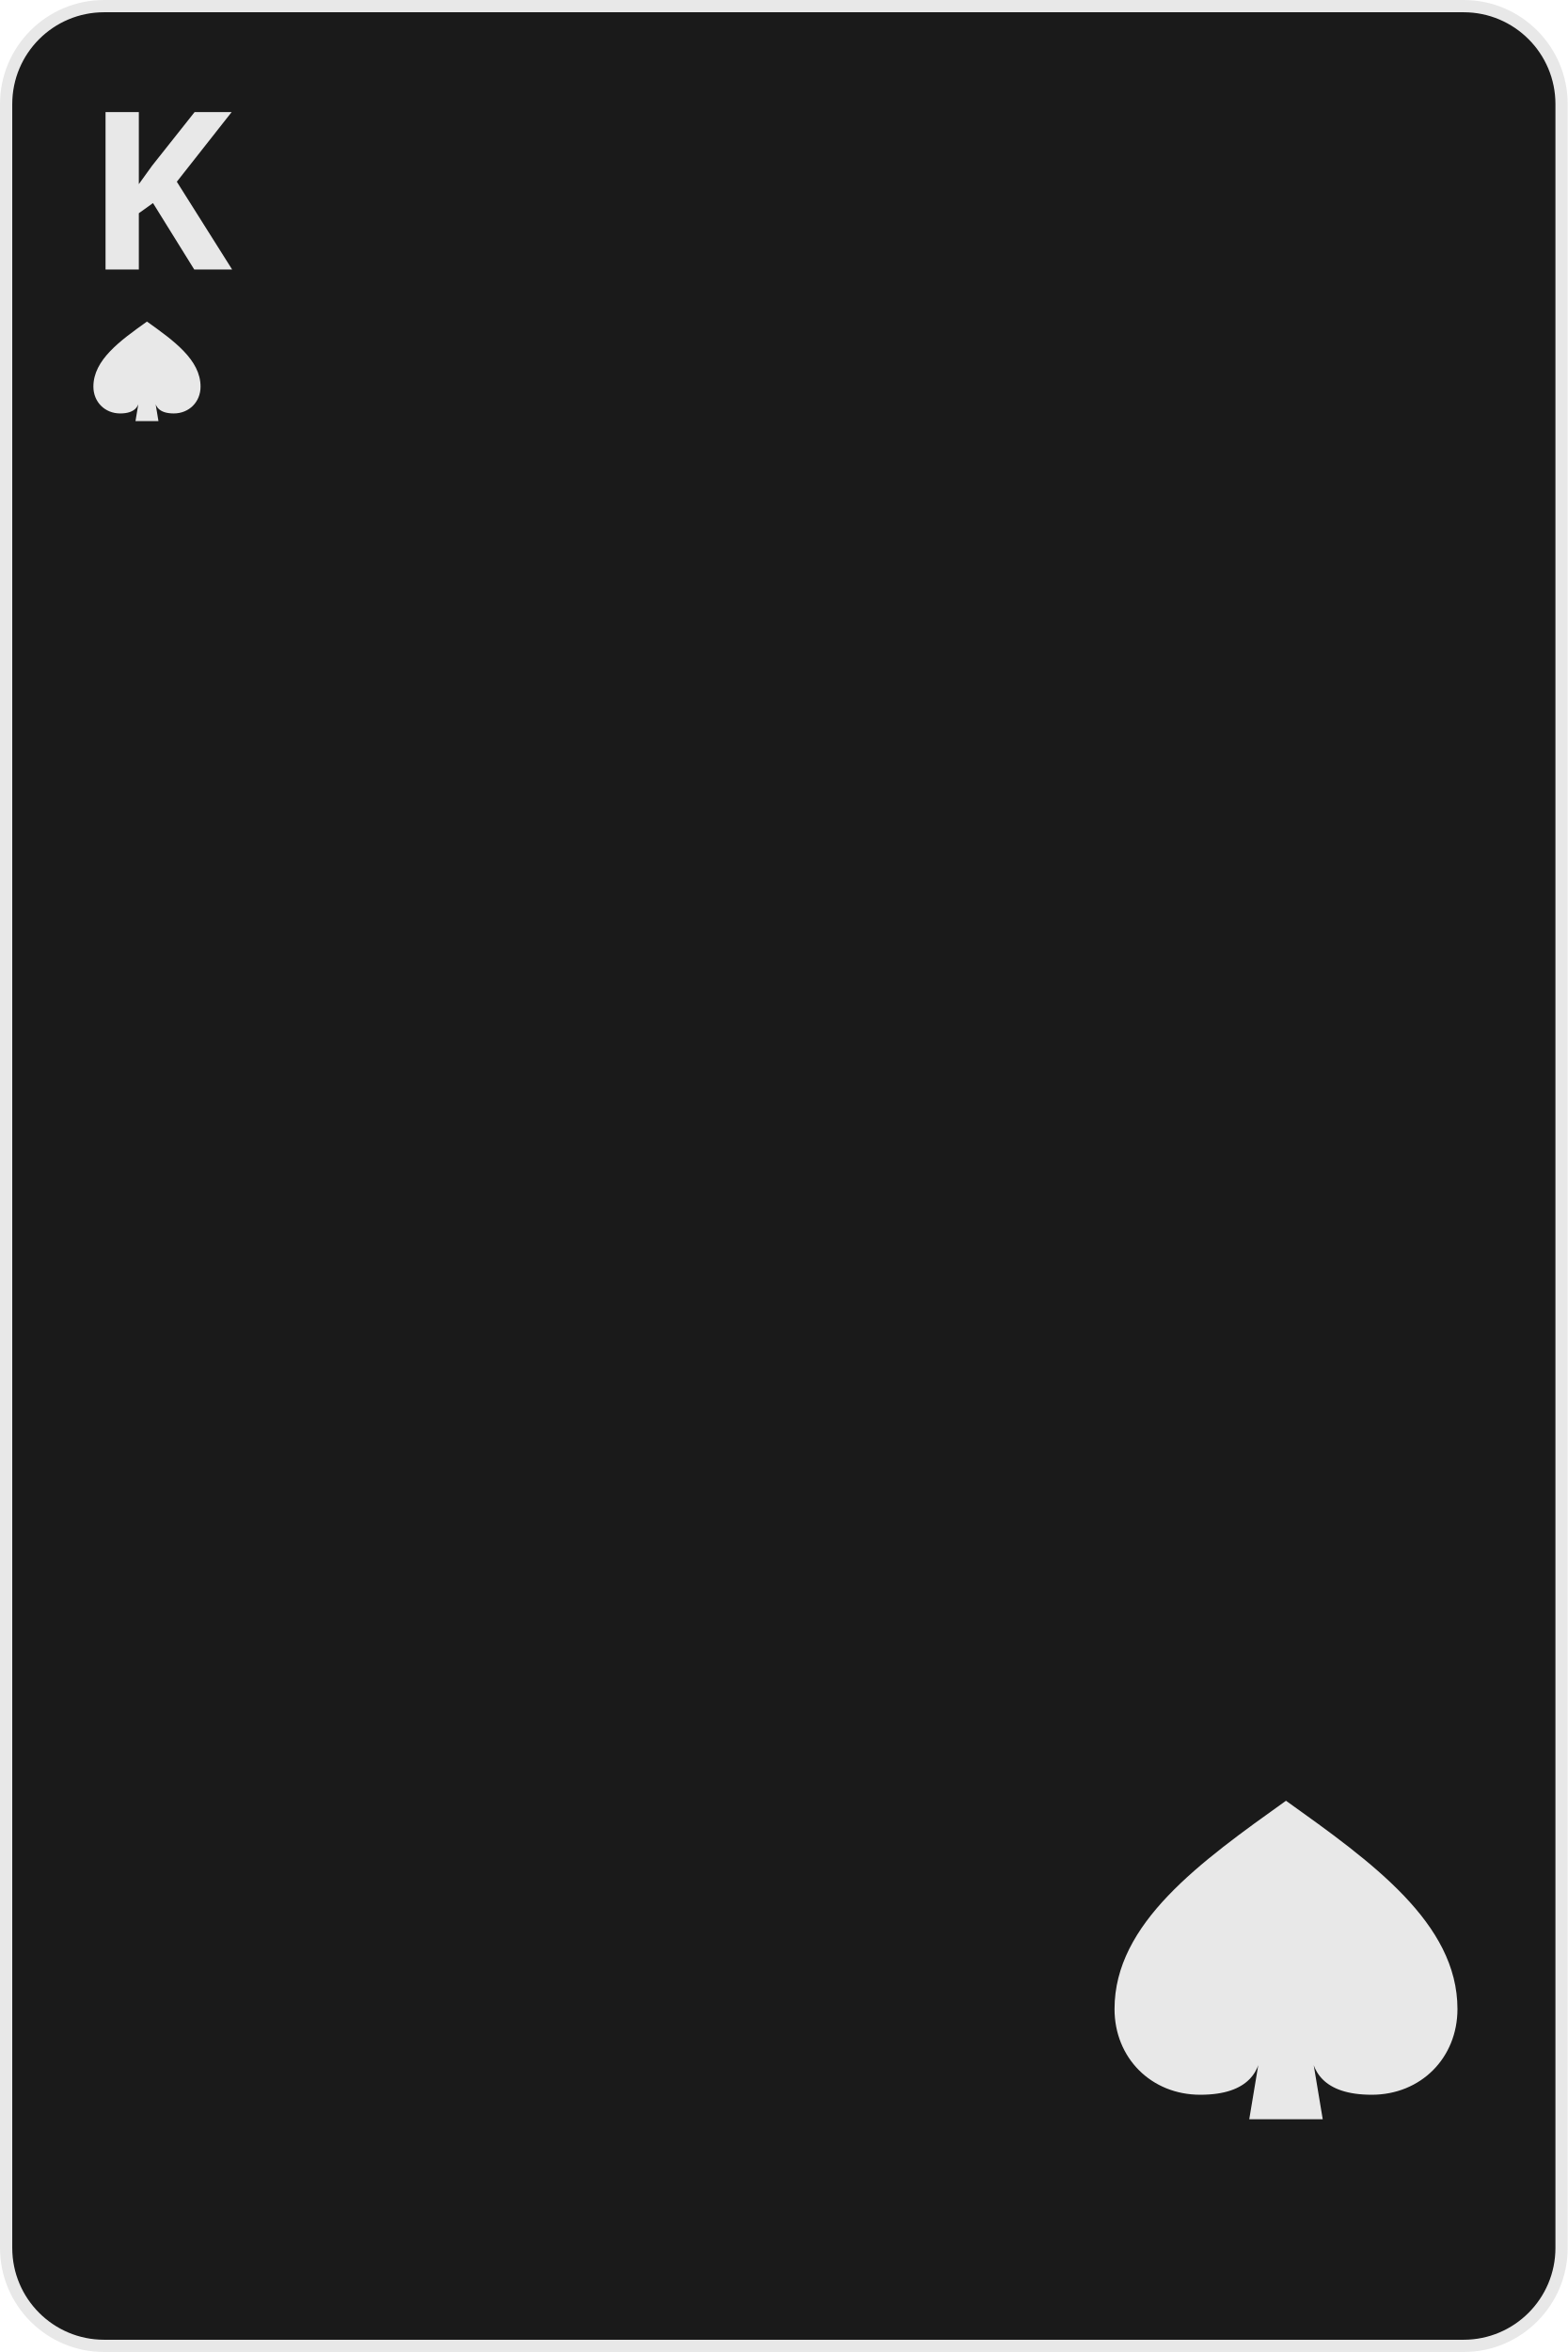
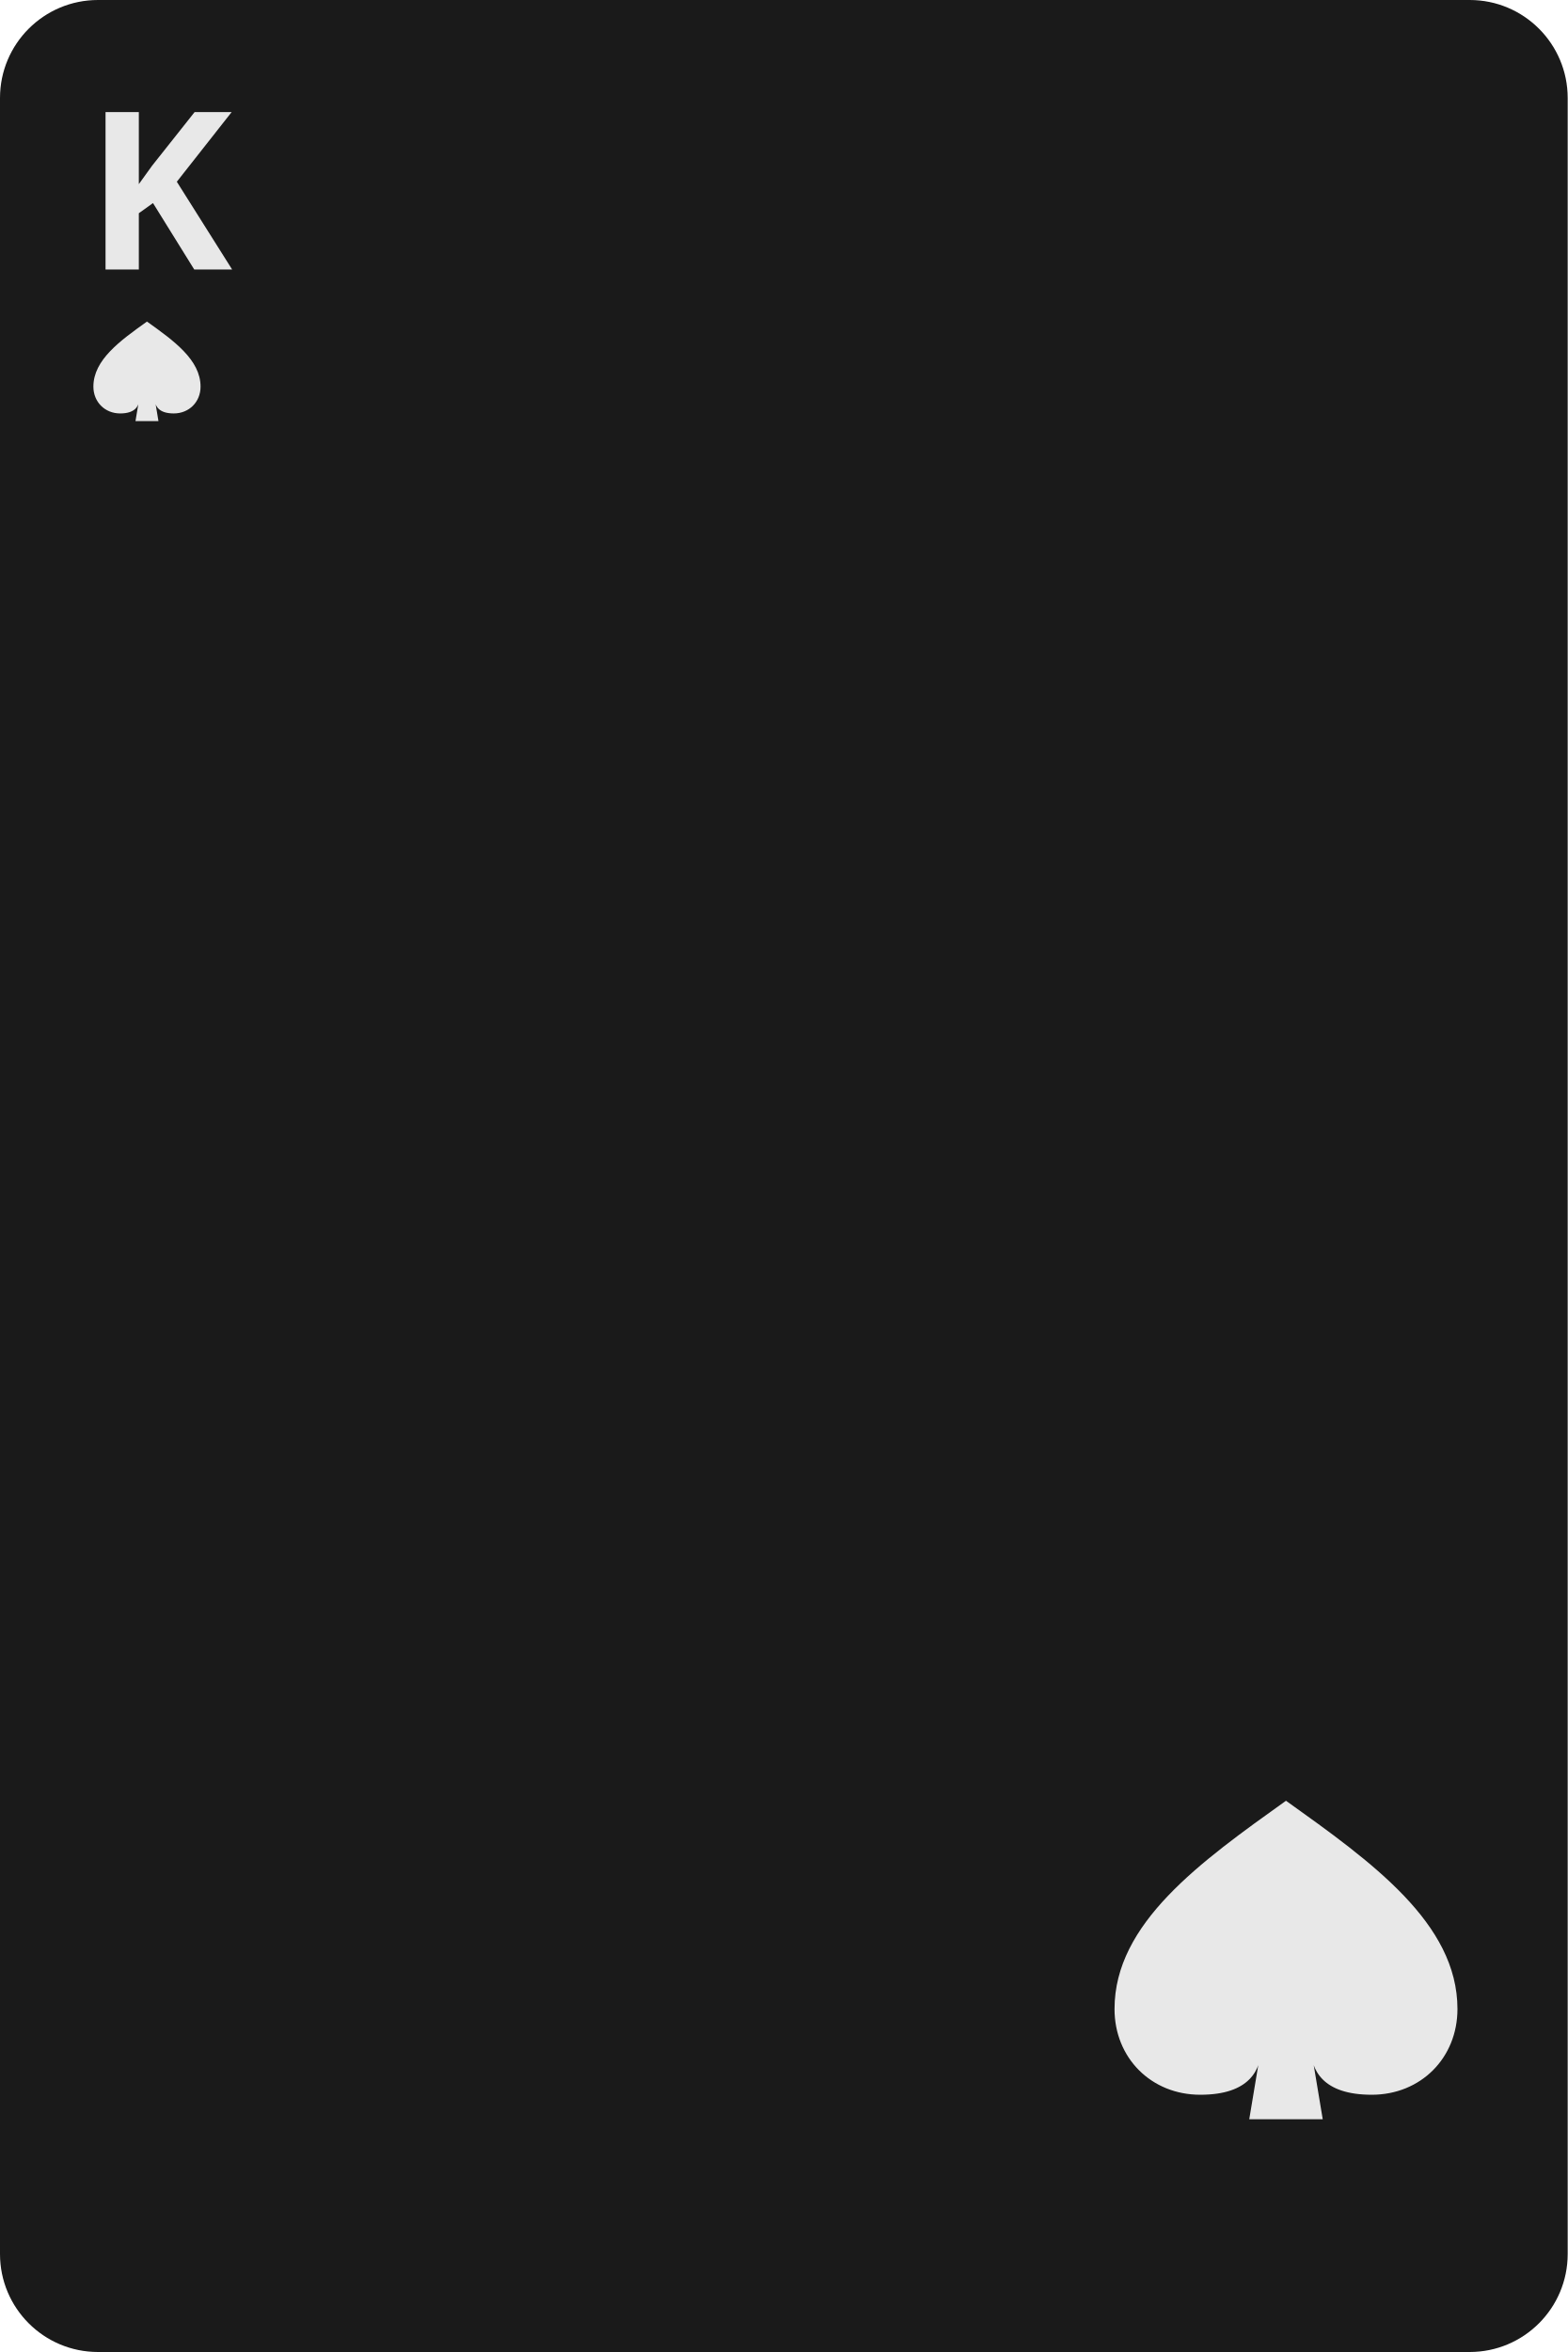
<svg xmlns="http://www.w3.org/2000/svg" width="256" height="384" viewBox="0 0 256 384">
-   <rect x="1" y="1" width="254" height="382" rx="16" ry="16" fill="#1a1a1a" stroke="#e8e8e8" stroke-width="2" />
+   <rect x="0" y="0" width="256" height="384" rx="16" ry="16" fill="#1a1a1a" />
  <text x="14" y="44" font-family="Fira Mono" font-size="36" font-weight="700" fill="#e8e8e8">K</text>
  <g transform="translate(14 50) scale(0.625)">
    <path d="M16,4 C 9,9 2,14 2,21 C 2,25 5,28 9,28 C 13,28 14,26 14,24 L 13,30 L 19,30 L 18,24 C 18,26 19,28 23,28 C 27,28 30,25 30,21 C 30,14 23,9 16,4 Z" fill="#e8e8e8" />
  </g>
  <g transform="translate(178 286) scale(2)">
    <path d="M16,4 C 9,9 2,14 2,21 C 2,25 5,28 9,28 C 13,28 14,26 14,24 L 13,30 L 19,30 L 18,24 C 18,26 19,28 23,28 C 27,28 30,25 30,21 C 30,14 23,9 16,4 Z" fill="#e8e8e8" />
  </g>
</svg>
